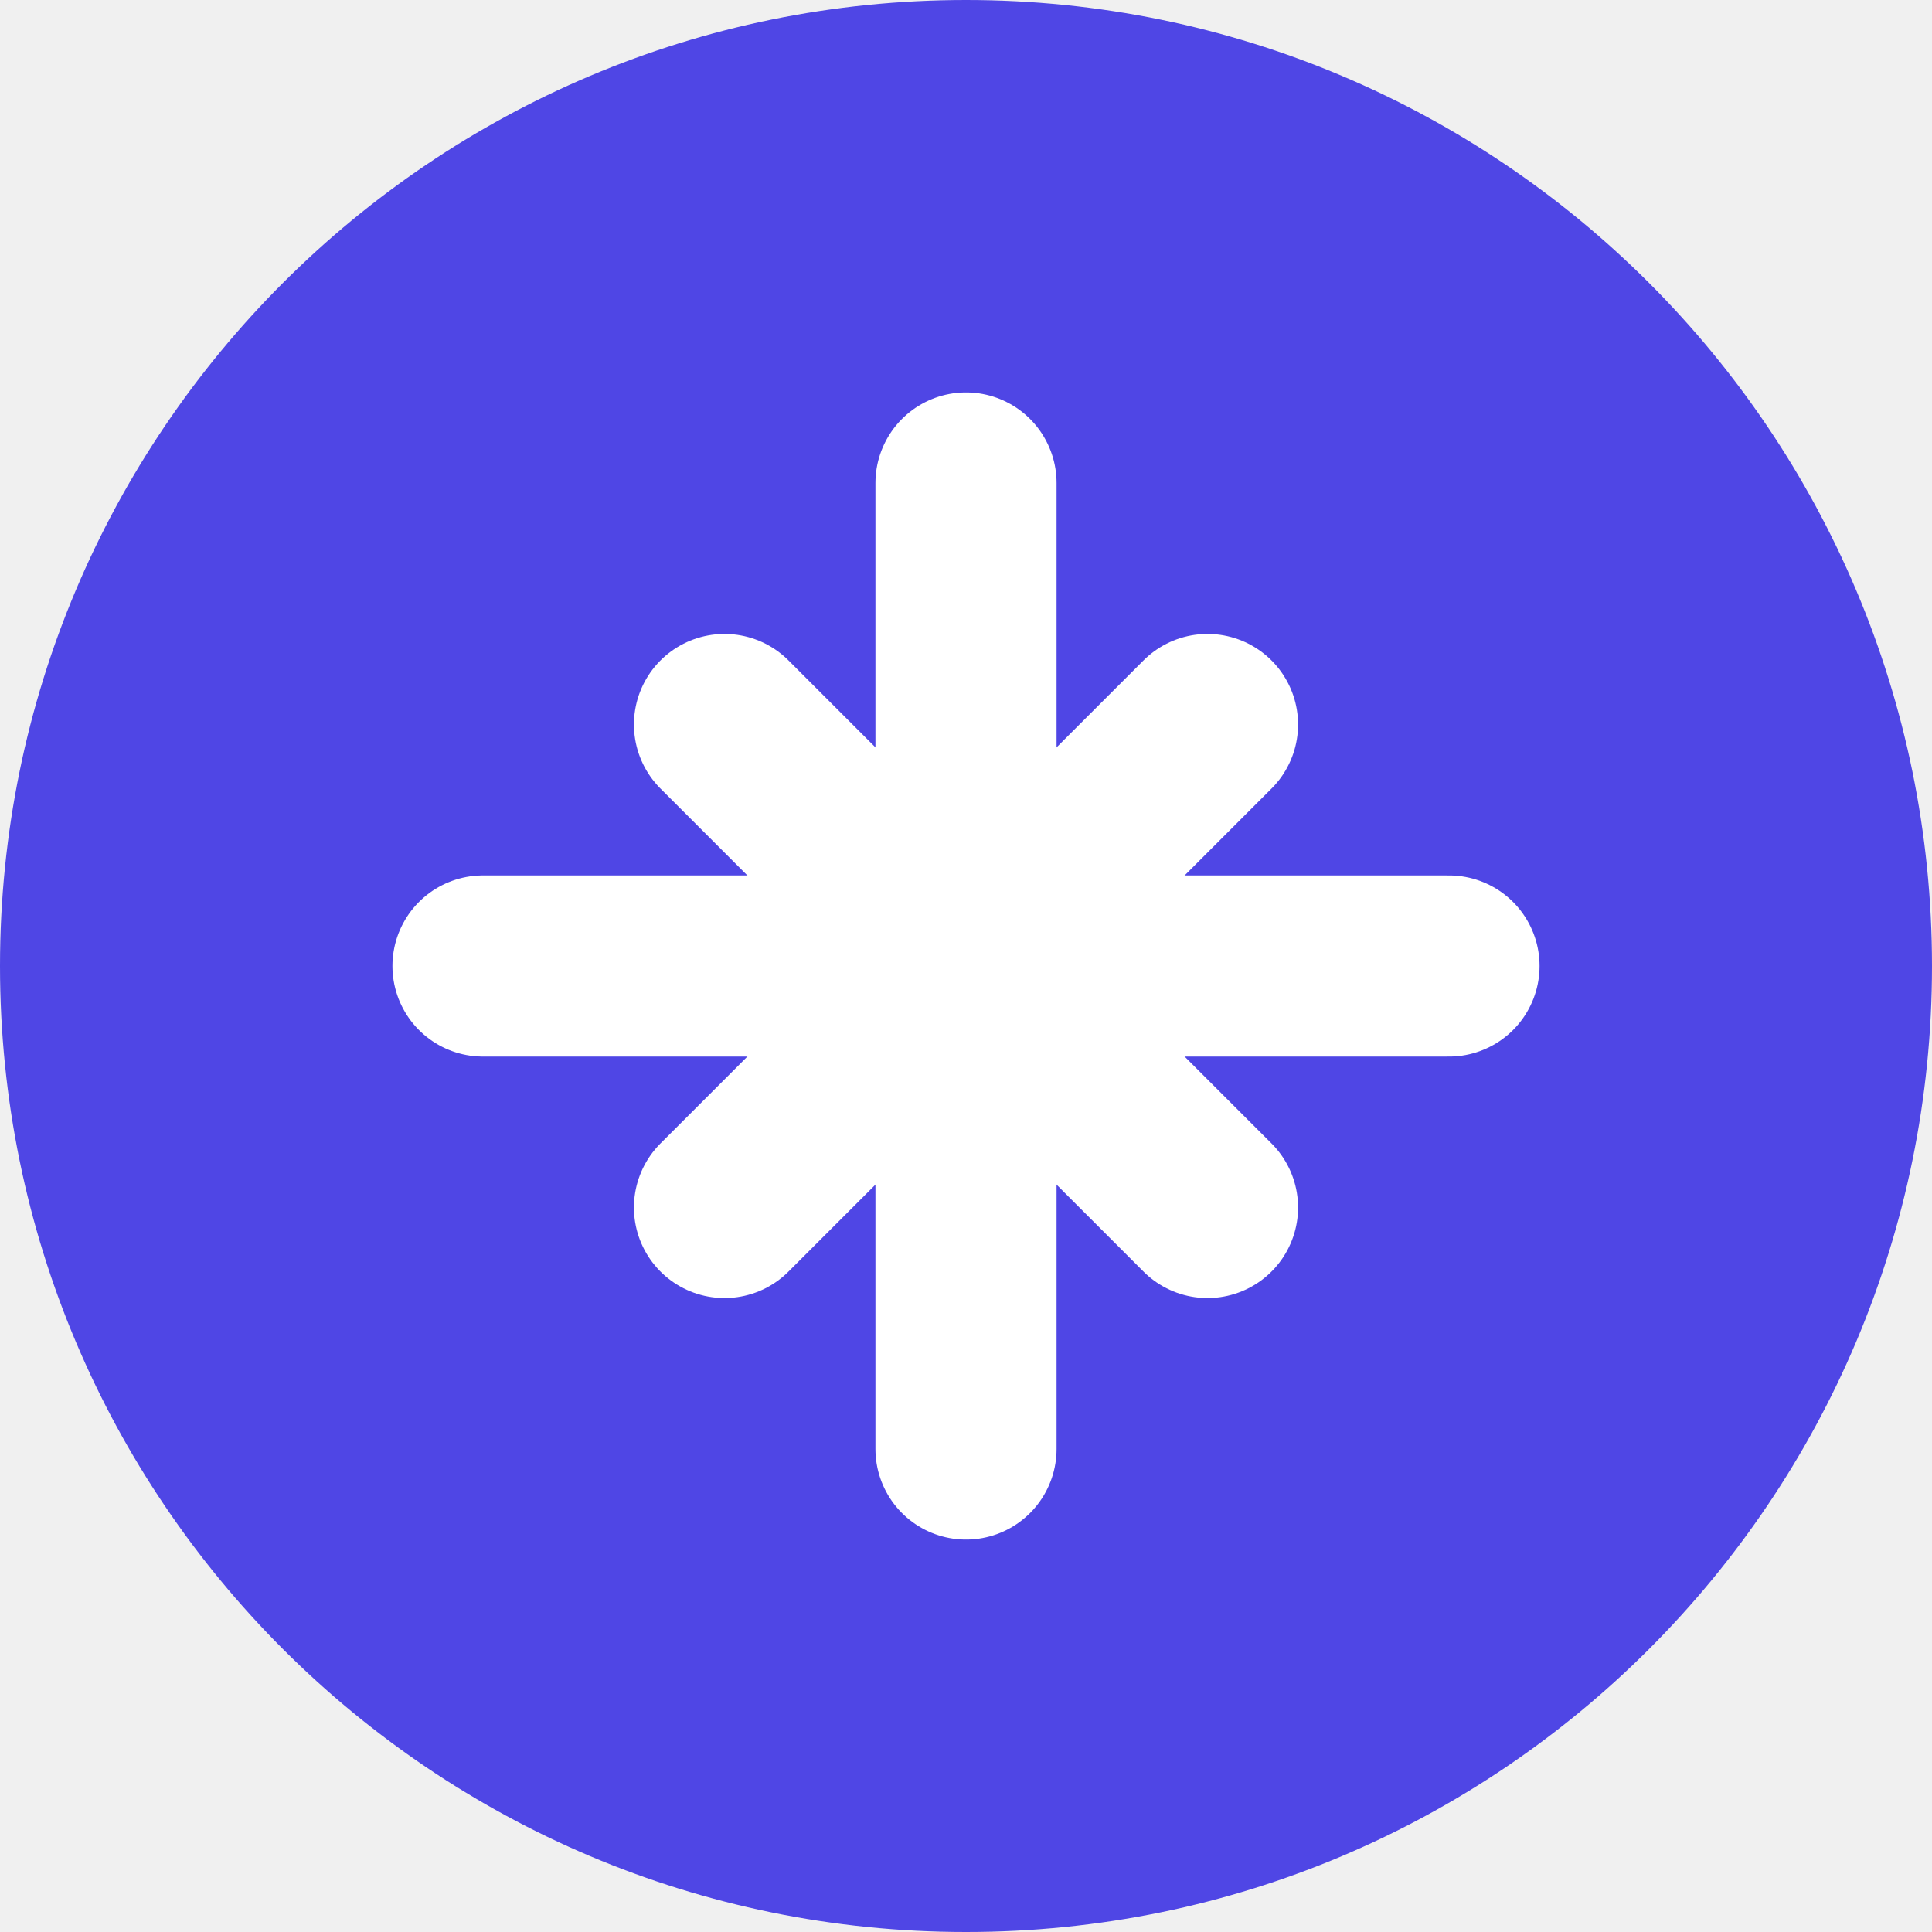
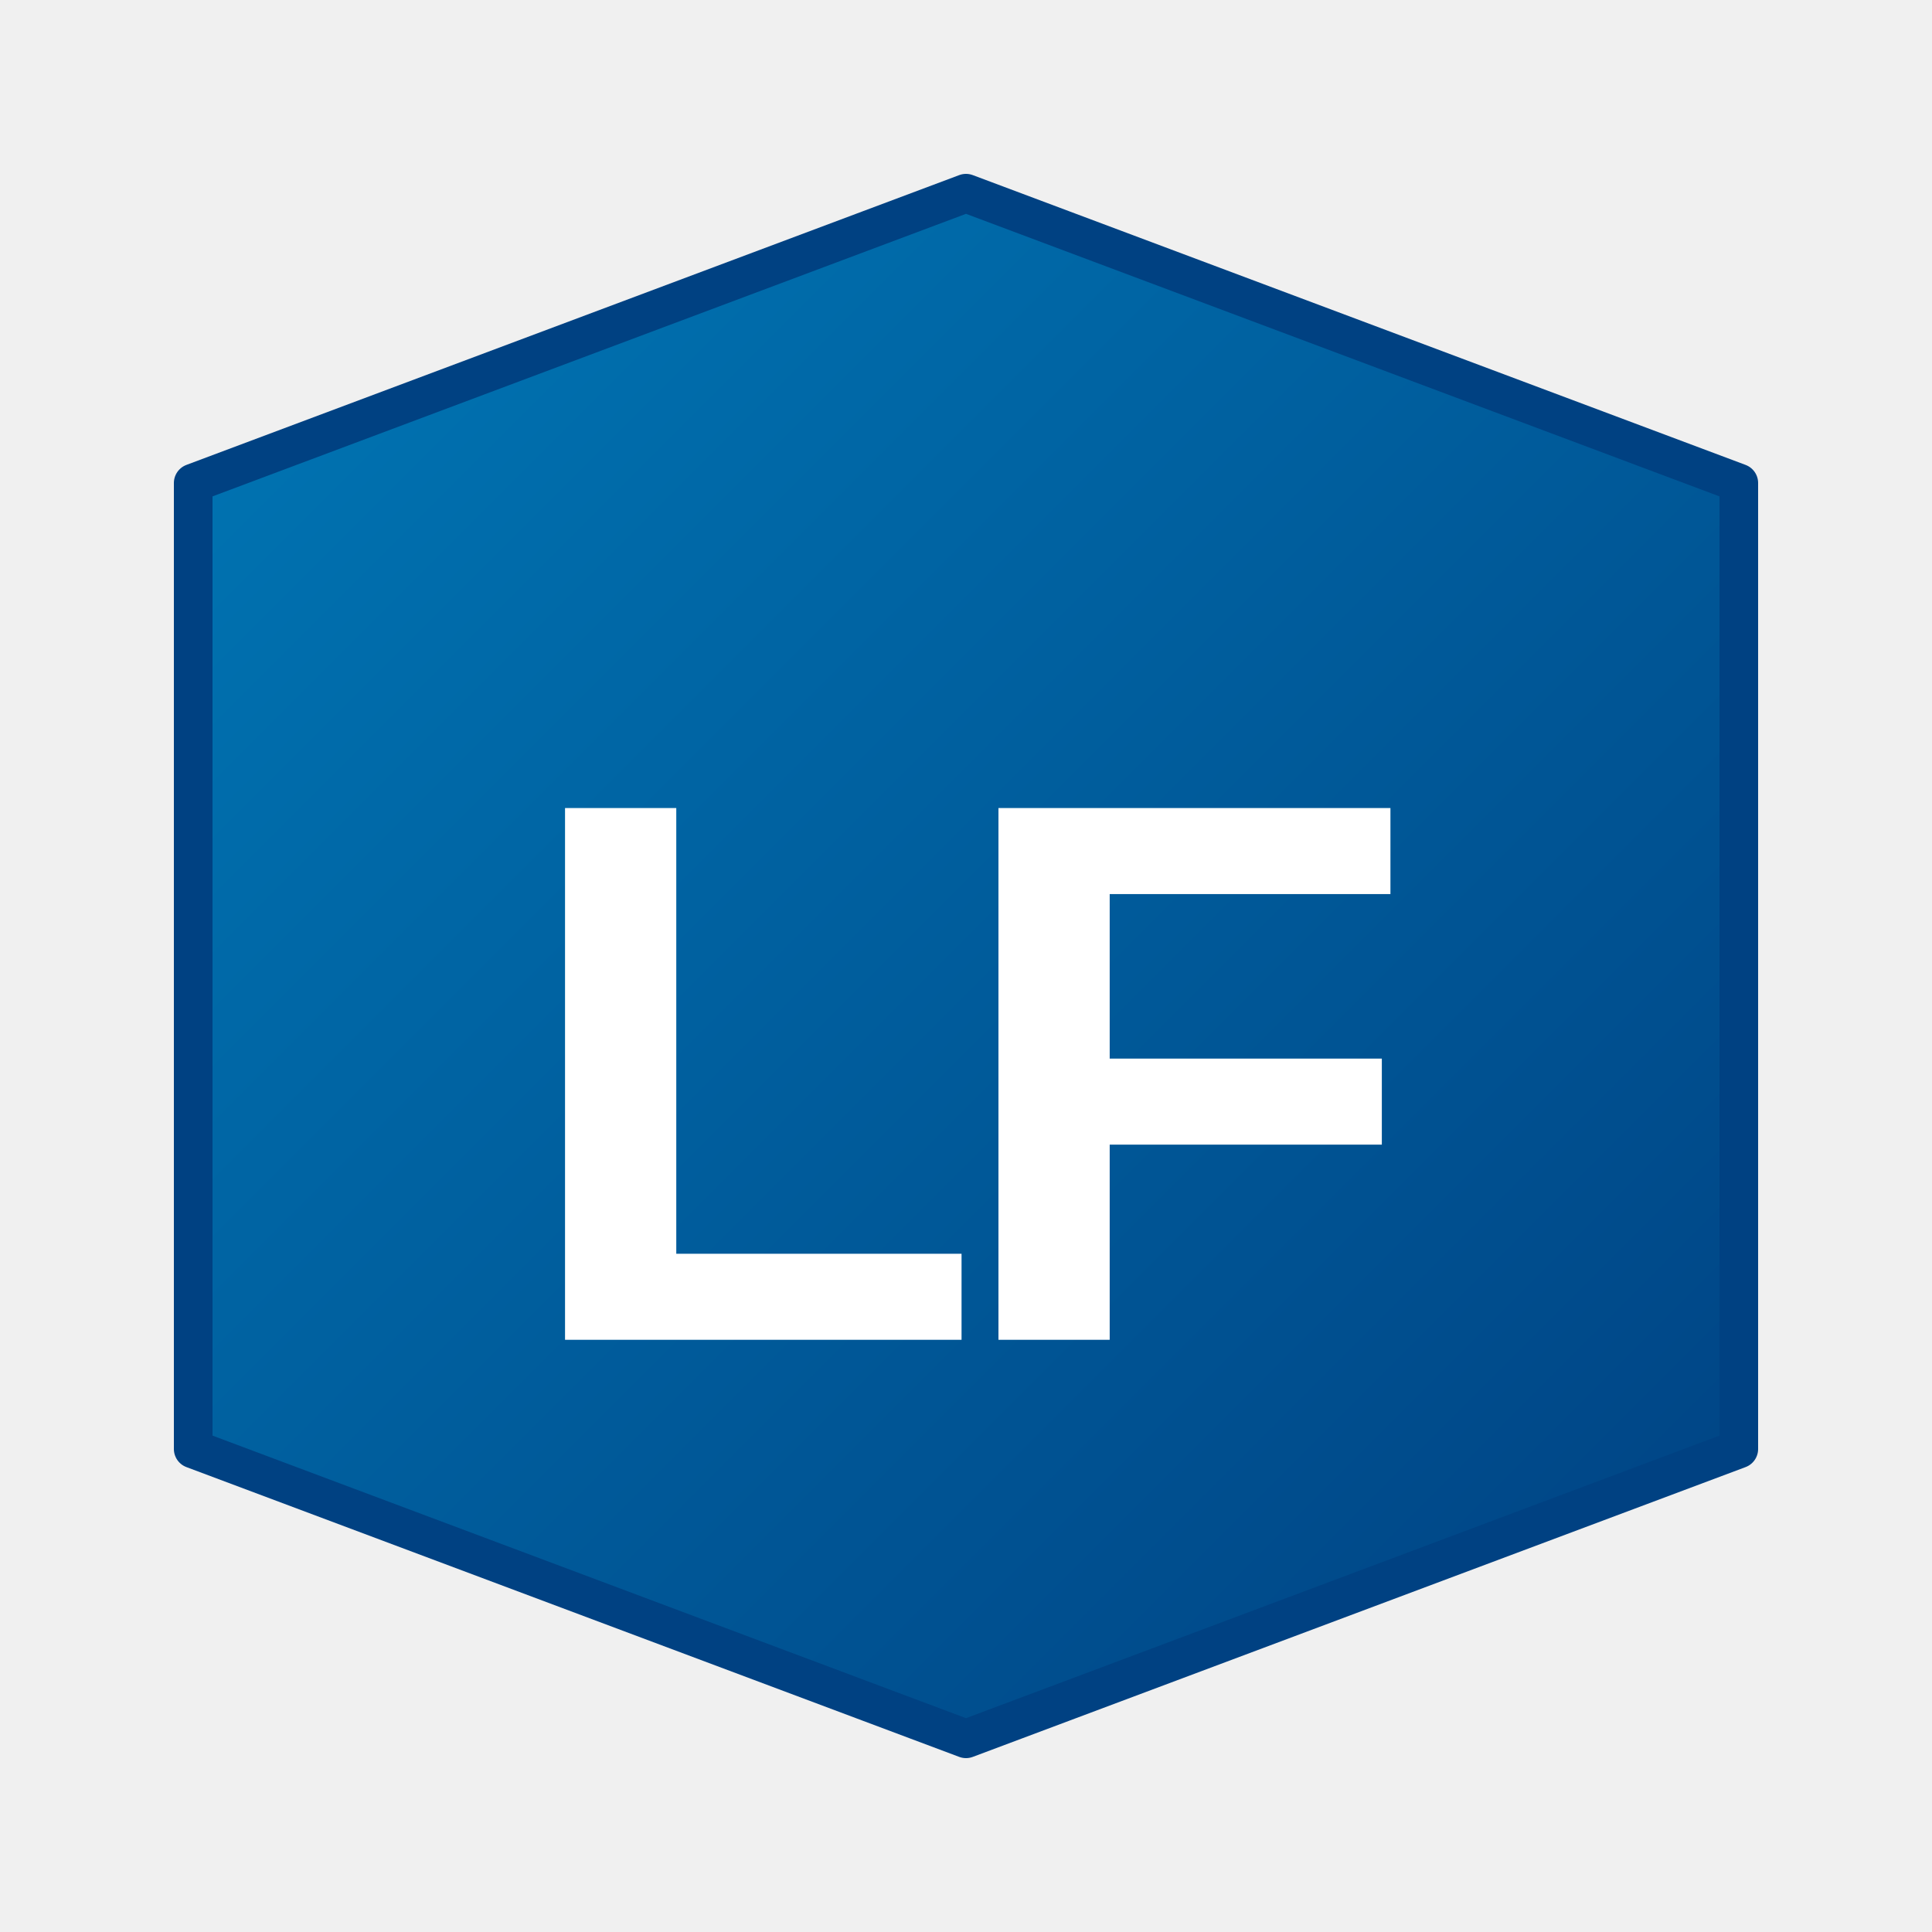
- <svg xmlns="http://www.w3.org/2000/svg" viewBox="0 0 32 32">
-   <rect width="32" height="32" rx="16" fill="#4F46E5" />
-   <path d="M16 8v16M8 16h16" stroke="white" stroke-width="3" stroke-linecap="round" />
-   <path d="M12 12l8 8M20 12l-8 8" stroke="white" stroke-width="3" stroke-linecap="round" />
+ <svg xmlns="http://www.w3.org/2000/svg" viewBox="0 0 200 200" class="linkforge-logo">
+   <path d="M100 20L20 50V150L100 180L180 150V50L100 20Z" fill="url(#linkedin-gradient)" stroke="#004182" stroke-width="4" stroke-linejoin="round" />
+   <text x="50%" y="58%" dominant-baseline="middle" text-anchor="middle" font-family="Arial, sans-serif" font-weight="bold" font-size="80" fill="#FFFFFF" letter-spacing="-4">
+     LF
+   </text>
+   <defs>
+     <linearGradient id="linkedin-gradient" x1="0%" y1="0%" x2="100%" y2="100%">
+       <stop offset="0%" stop-color="#0077B5" />
+       <stop offset="100%" stop-color="#004182" />
+     </linearGradient>
+   </defs>
</svg>
